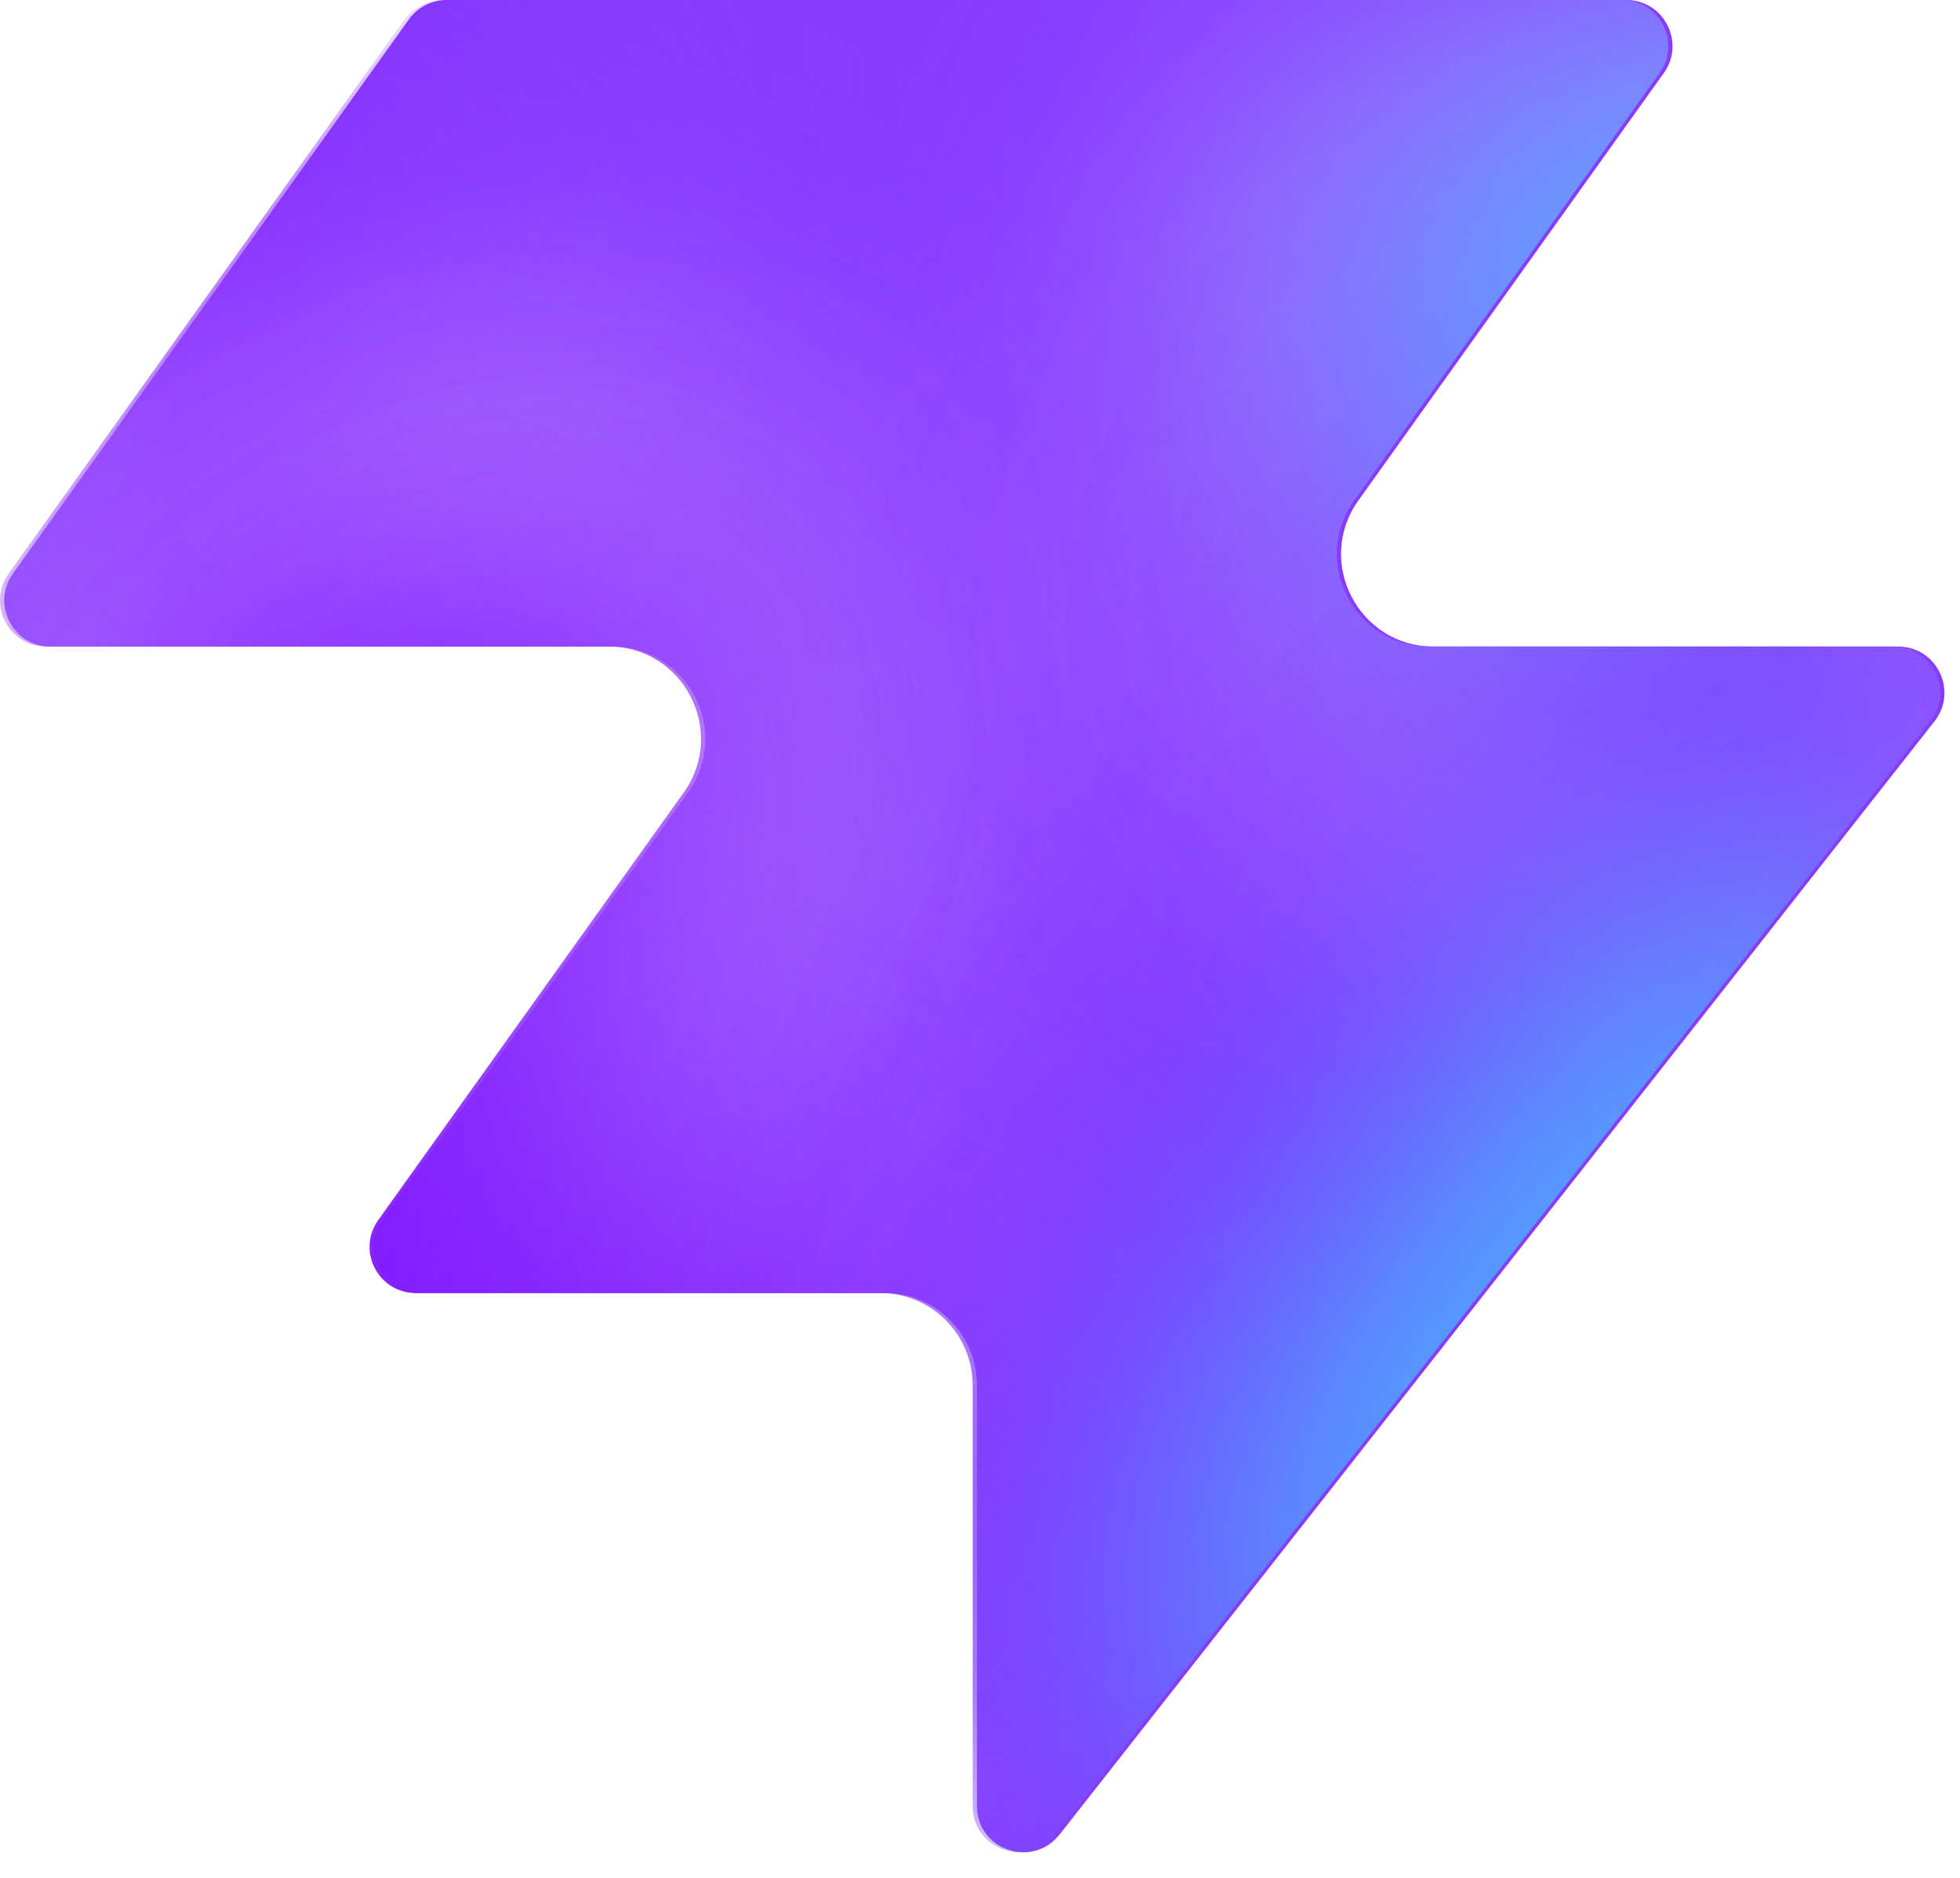
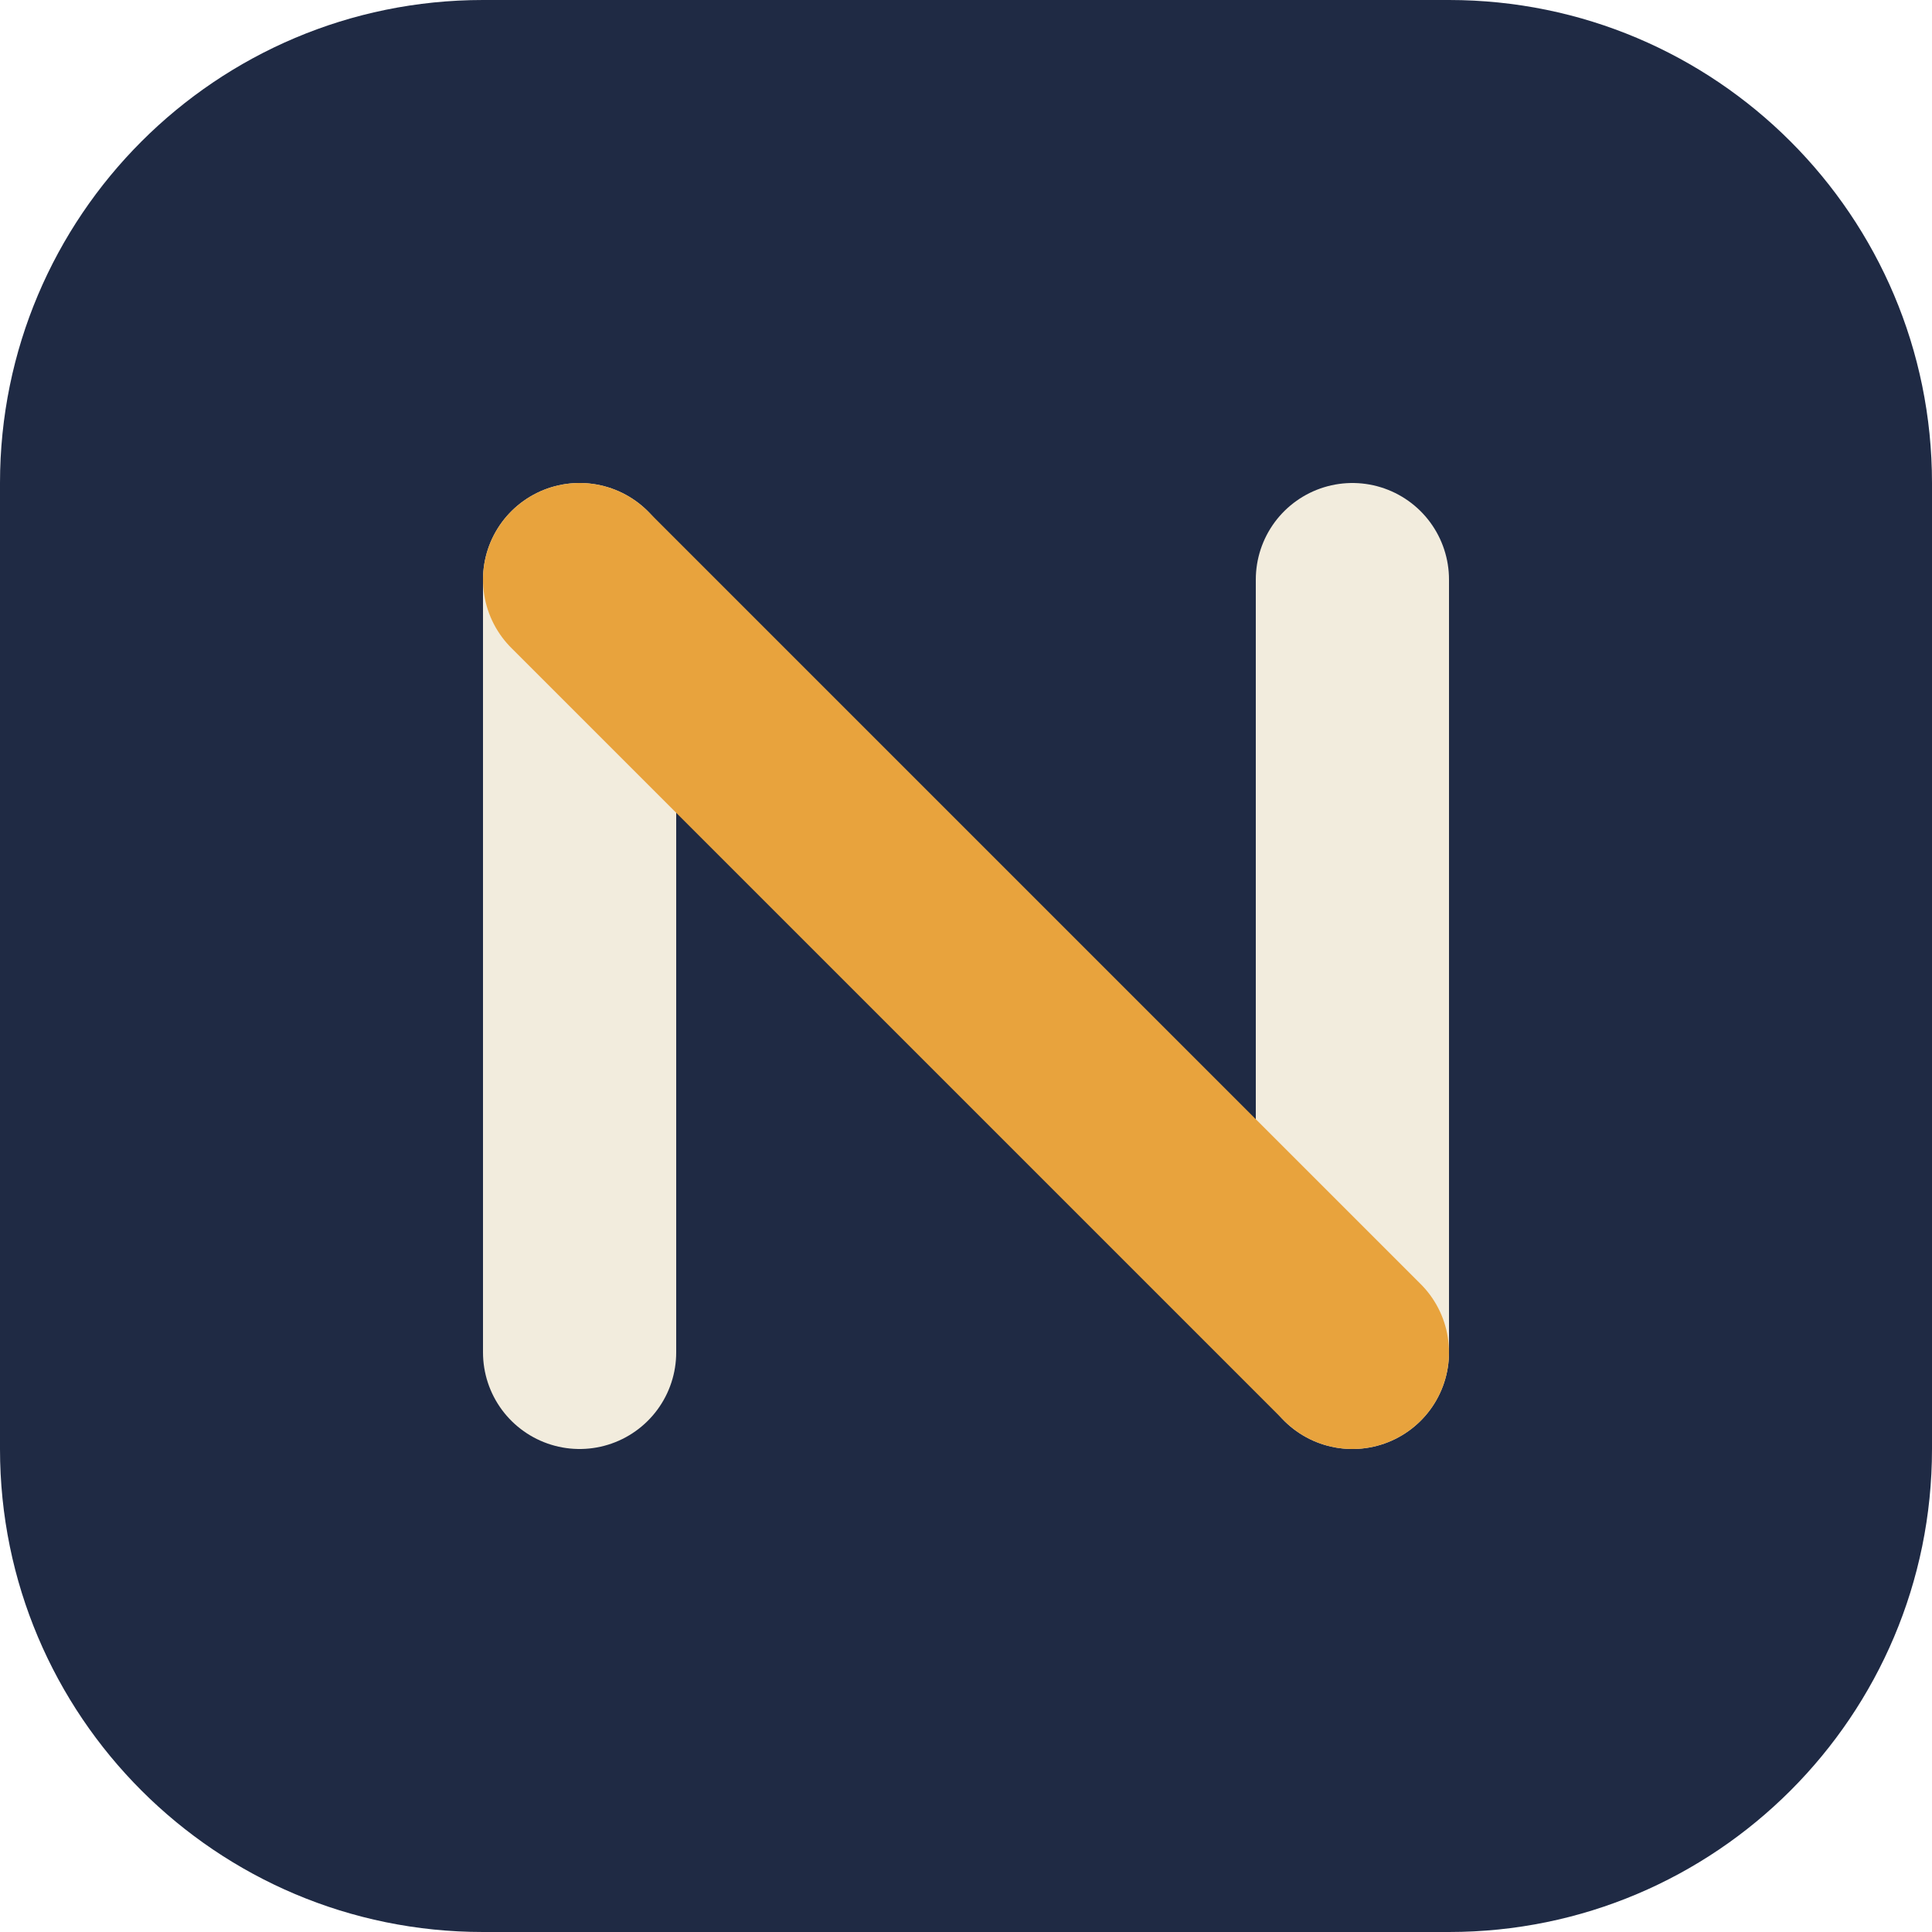
- <svg xmlns="http://www.w3.org/2000/svg" width="48" height="46" fill="none" viewBox="0 0 48 46">
-   <path fill="#863bff" d="M25.946 44.938c-.664.845-2.021.375-2.021-.698V33.937a2.26 2.26 0 0 0-2.262-2.262H10.287c-.92 0-1.456-1.04-.92-1.788l7.48-10.471c1.07-1.497 0-3.578-1.842-3.578H1.237c-.92 0-1.456-1.04-.92-1.788L10.013.474c.214-.297.556-.474.92-.474h28.894c.92 0 1.456 1.04.92 1.788l-7.48 10.471c-1.07 1.498 0 3.579 1.842 3.579h11.377c.943 0 1.473 1.088.89 1.83L25.947 44.94z" style="fill:#863bff;fill:color(display-p3 .525 .23 1);fill-opacity:1" />
-   <mask id="a" width="48" height="46" x="0" y="0" maskUnits="userSpaceOnUse" style="mask-type:alpha">
-     <path fill="#000" d="M25.842 44.938c-.664.844-2.021.375-2.021-.698V33.937a2.26 2.26 0 0 0-2.262-2.262H10.183c-.92 0-1.456-1.04-.92-1.788l7.48-10.471c1.07-1.498 0-3.579-1.842-3.579H1.133c-.92 0-1.456-1.04-.92-1.787L9.91.473c.214-.297.556-.474.92-.474h28.894c.92 0 1.456 1.04.92 1.788l-7.48 10.471c-1.07 1.498 0 3.578 1.842 3.578h11.377c.943 0 1.473 1.088.89 1.832L25.843 44.94z" style="fill:#000;fill-opacity:1" />
-   </mask>
-   <g mask="url(#a)">
-     <g filter="url(#b)">
-       <ellipse cx="5.508" cy="14.704" fill="#ede6ff" rx="5.508" ry="14.704" style="fill:#ede6ff;fill:color(display-p3 .927 .903 1);fill-opacity:1" transform="matrix(.00324 1 1 -.00324 -4.47 31.516)" />
-     </g>
-     <g filter="url(#c)">
-       <ellipse cx="10.399" cy="29.851" fill="#ede6ff" rx="10.399" ry="29.851" style="fill:#ede6ff;fill:color(display-p3 .927 .903 1);fill-opacity:1" transform="matrix(.00324 1 1 -.00324 -39.328 7.883)" />
-     </g>
-     <g filter="url(#d)">
-       <ellipse cx="5.508" cy="30.487" fill="#7e14ff" rx="5.508" ry="30.487" style="fill:#7e14ff;fill:color(display-p3 .492 .077 1);fill-opacity:1" transform="rotate(89.814 -25.913 -14.639)scale(1 -1)" />
-     </g>
-     <g filter="url(#e)">
-       <ellipse cx="5.508" cy="30.599" fill="#7e14ff" rx="5.508" ry="30.599" style="fill:#7e14ff;fill:color(display-p3 .492 .077 1);fill-opacity:1" transform="rotate(89.814 -32.644 -3.334)scale(1 -1)" />
-     </g>
-     <g filter="url(#f)">
-       <ellipse cx="5.508" cy="30.599" fill="#7e14ff" rx="5.508" ry="30.599" style="fill:#7e14ff;fill:color(display-p3 .492 .077 1);fill-opacity:1" transform="matrix(.00324 1 1 -.00324 -34.34 30.47)" />
-     </g>
-     <g filter="url(#g)">
-       <ellipse cx="14.072" cy="22.078" fill="#ede6ff" rx="14.072" ry="22.078" style="fill:#ede6ff;fill:color(display-p3 .927 .903 1);fill-opacity:1" transform="rotate(93.35 24.506 48.493)scale(-1 1)" />
-     </g>
-     <g filter="url(#h)">
-       <ellipse cx="3.47" cy="21.501" fill="#7e14ff" rx="3.47" ry="21.501" style="fill:#7e14ff;fill:color(display-p3 .492 .077 1);fill-opacity:1" transform="rotate(89.009 28.708 47.59)scale(-1 1)" />
-     </g>
-     <g filter="url(#i)">
-       <ellipse cx="3.47" cy="21.501" fill="#7e14ff" rx="3.47" ry="21.501" style="fill:#7e14ff;fill:color(display-p3 .492 .077 1);fill-opacity:1" transform="rotate(89.009 28.708 47.59)scale(-1 1)" />
-     </g>
-     <g filter="url(#j)">
-       <ellipse cx=".387" cy="8.972" fill="#7e14ff" rx="4.407" ry="29.108" style="fill:#7e14ff;fill:color(display-p3 .492 .077 1);fill-opacity:1" transform="rotate(39.51 .387 8.972)" />
-     </g>
-     <g filter="url(#k)">
-       <ellipse cx="47.523" cy="-6.092" fill="#7e14ff" rx="4.407" ry="29.108" style="fill:#7e14ff;fill:color(display-p3 .492 .077 1);fill-opacity:1" transform="rotate(37.892 47.523 -6.092)" />
-     </g>
-     <g filter="url(#l)">
-       <ellipse cx="41.412" cy="6.333" fill="#47bfff" rx="5.971" ry="9.665" style="fill:#47bfff;fill:color(display-p3 .28 .748 1);fill-opacity:1" transform="rotate(37.892 41.412 6.333)" />
-     </g>
-     <g filter="url(#m)">
-       <ellipse cx="-1.879" cy="38.332" fill="#7e14ff" rx="4.407" ry="29.108" style="fill:#7e14ff;fill:color(display-p3 .492 .077 1);fill-opacity:1" transform="rotate(37.892 -1.88 38.332)" />
-     </g>
-     <g filter="url(#n)">
-       <ellipse cx="-1.879" cy="38.332" fill="#7e14ff" rx="4.407" ry="29.108" style="fill:#7e14ff;fill:color(display-p3 .492 .077 1);fill-opacity:1" transform="rotate(37.892 -1.88 38.332)" />
-     </g>
-     <g filter="url(#o)">
-       <ellipse cx="35.651" cy="29.907" fill="#7e14ff" rx="4.407" ry="29.108" style="fill:#7e14ff;fill:color(display-p3 .492 .077 1);fill-opacity:1" transform="rotate(37.892 35.651 29.907)" />
-     </g>
-     <g filter="url(#p)">
-       <ellipse cx="38.418" cy="32.4" fill="#47bfff" rx="5.971" ry="15.297" style="fill:#47bfff;fill:color(display-p3 .28 .748 1);fill-opacity:1" transform="rotate(37.892 38.418 32.4)" />
-     </g>
-   </g>
-   <defs>
-     <filter id="b" width="60.045" height="41.654" x="-19.77" y="16.149" color-interpolation-filters="sRGB" filterUnits="userSpaceOnUse">
-       <feFlood flood-opacity="0" result="BackgroundImageFix" />
-       <feBlend in="SourceGraphic" in2="BackgroundImageFix" result="shape" />
-       <feGaussianBlur result="effect1_foregroundBlur_2002_17158" stdDeviation="7.659" />
-     </filter>
-     <filter id="c" width="90.34" height="51.437" x="-54.613" y="-7.533" color-interpolation-filters="sRGB" filterUnits="userSpaceOnUse">
-       <feFlood flood-opacity="0" result="BackgroundImageFix" />
-       <feBlend in="SourceGraphic" in2="BackgroundImageFix" result="shape" />
-       <feGaussianBlur result="effect1_foregroundBlur_2002_17158" stdDeviation="7.659" />
-     </filter>
-     <filter id="d" width="79.355" height="29.4" x="-49.64" y="2.03" color-interpolation-filters="sRGB" filterUnits="userSpaceOnUse">
-       <feFlood flood-opacity="0" result="BackgroundImageFix" />
-       <feBlend in="SourceGraphic" in2="BackgroundImageFix" result="shape" />
-       <feGaussianBlur result="effect1_foregroundBlur_2002_17158" stdDeviation="4.596" />
-     </filter>
-     <filter id="e" width="79.579" height="29.4" x="-45.045" y="20.029" color-interpolation-filters="sRGB" filterUnits="userSpaceOnUse">
-       <feFlood flood-opacity="0" result="BackgroundImageFix" />
-       <feBlend in="SourceGraphic" in2="BackgroundImageFix" result="shape" />
-       <feGaussianBlur result="effect1_foregroundBlur_2002_17158" stdDeviation="4.596" />
-     </filter>
-     <filter id="f" width="79.579" height="29.4" x="-43.513" y="21.178" color-interpolation-filters="sRGB" filterUnits="userSpaceOnUse">
-       <feFlood flood-opacity="0" result="BackgroundImageFix" />
-       <feBlend in="SourceGraphic" in2="BackgroundImageFix" result="shape" />
-       <feGaussianBlur result="effect1_foregroundBlur_2002_17158" stdDeviation="4.596" />
-     </filter>
-     <filter id="g" width="74.749" height="58.852" x="15.756" y="-17.901" color-interpolation-filters="sRGB" filterUnits="userSpaceOnUse">
-       <feFlood flood-opacity="0" result="BackgroundImageFix" />
-       <feBlend in="SourceGraphic" in2="BackgroundImageFix" result="shape" />
-       <feGaussianBlur result="effect1_foregroundBlur_2002_17158" stdDeviation="7.659" />
-     </filter>
-     <filter id="h" width="61.377" height="25.362" x="23.548" y="2.284" color-interpolation-filters="sRGB" filterUnits="userSpaceOnUse">
-       <feFlood flood-opacity="0" result="BackgroundImageFix" />
-       <feBlend in="SourceGraphic" in2="BackgroundImageFix" result="shape" />
-       <feGaussianBlur result="effect1_foregroundBlur_2002_17158" stdDeviation="4.596" />
-     </filter>
-     <filter id="i" width="61.377" height="25.362" x="23.548" y="2.284" color-interpolation-filters="sRGB" filterUnits="userSpaceOnUse">
-       <feFlood flood-opacity="0" result="BackgroundImageFix" />
-       <feBlend in="SourceGraphic" in2="BackgroundImageFix" result="shape" />
-       <feGaussianBlur result="effect1_foregroundBlur_2002_17158" stdDeviation="4.596" />
-     </filter>
-     <filter id="j" width="56.045" height="63.649" x="-27.636" y="-22.853" color-interpolation-filters="sRGB" filterUnits="userSpaceOnUse">
-       <feFlood flood-opacity="0" result="BackgroundImageFix" />
-       <feBlend in="SourceGraphic" in2="BackgroundImageFix" result="shape" />
-       <feGaussianBlur result="effect1_foregroundBlur_2002_17158" stdDeviation="4.596" />
-     </filter>
-     <filter id="k" width="54.814" height="64.646" x="20.116" y="-38.415" color-interpolation-filters="sRGB" filterUnits="userSpaceOnUse">
-       <feFlood flood-opacity="0" result="BackgroundImageFix" />
-       <feBlend in="SourceGraphic" in2="BackgroundImageFix" result="shape" />
-       <feGaussianBlur result="effect1_foregroundBlur_2002_17158" stdDeviation="4.596" />
-     </filter>
-     <filter id="l" width="33.541" height="35.313" x="24.641" y="-11.323" color-interpolation-filters="sRGB" filterUnits="userSpaceOnUse">
-       <feFlood flood-opacity="0" result="BackgroundImageFix" />
-       <feBlend in="SourceGraphic" in2="BackgroundImageFix" result="shape" />
-       <feGaussianBlur result="effect1_foregroundBlur_2002_17158" stdDeviation="4.596" />
-     </filter>
-     <filter id="m" width="54.814" height="64.646" x="-29.286" y="6.009" color-interpolation-filters="sRGB" filterUnits="userSpaceOnUse">
-       <feFlood flood-opacity="0" result="BackgroundImageFix" />
-       <feBlend in="SourceGraphic" in2="BackgroundImageFix" result="shape" />
-       <feGaussianBlur result="effect1_foregroundBlur_2002_17158" stdDeviation="4.596" />
-     </filter>
-     <filter id="n" width="54.814" height="64.646" x="-29.286" y="6.009" color-interpolation-filters="sRGB" filterUnits="userSpaceOnUse">
-       <feFlood flood-opacity="0" result="BackgroundImageFix" />
-       <feBlend in="SourceGraphic" in2="BackgroundImageFix" result="shape" />
-       <feGaussianBlur result="effect1_foregroundBlur_2002_17158" stdDeviation="4.596" />
-     </filter>
-     <filter id="o" width="54.814" height="64.646" x="8.244" y="-2.416" color-interpolation-filters="sRGB" filterUnits="userSpaceOnUse">
-       <feFlood flood-opacity="0" result="BackgroundImageFix" />
-       <feBlend in="SourceGraphic" in2="BackgroundImageFix" result="shape" />
-       <feGaussianBlur result="effect1_foregroundBlur_2002_17158" stdDeviation="4.596" />
-     </filter>
-     <filter id="p" width="39.409" height="43.623" x="18.713" y="10.588" color-interpolation-filters="sRGB" filterUnits="userSpaceOnUse">
-       <feFlood flood-opacity="0" result="BackgroundImageFix" />
-       <feBlend in="SourceGraphic" in2="BackgroundImageFix" result="shape" />
-       <feGaussianBlur result="effect1_foregroundBlur_2002_17158" stdDeviation="4.596" />
-     </filter>
-   </defs>
+ <svg xmlns="http://www.w3.org/2000/svg" viewBox="0 0 40 40">
+   <rect width="40" height="40" rx="10" fill="#1F2A44" />
+   <path d="M12 28V12M28 12v16" stroke="#F2ECDD" stroke-width="4" stroke-linecap="round" />
+   <path d="M12 12l16 16" stroke="#E8A33D" stroke-width="4" stroke-linecap="round" />
</svg>
